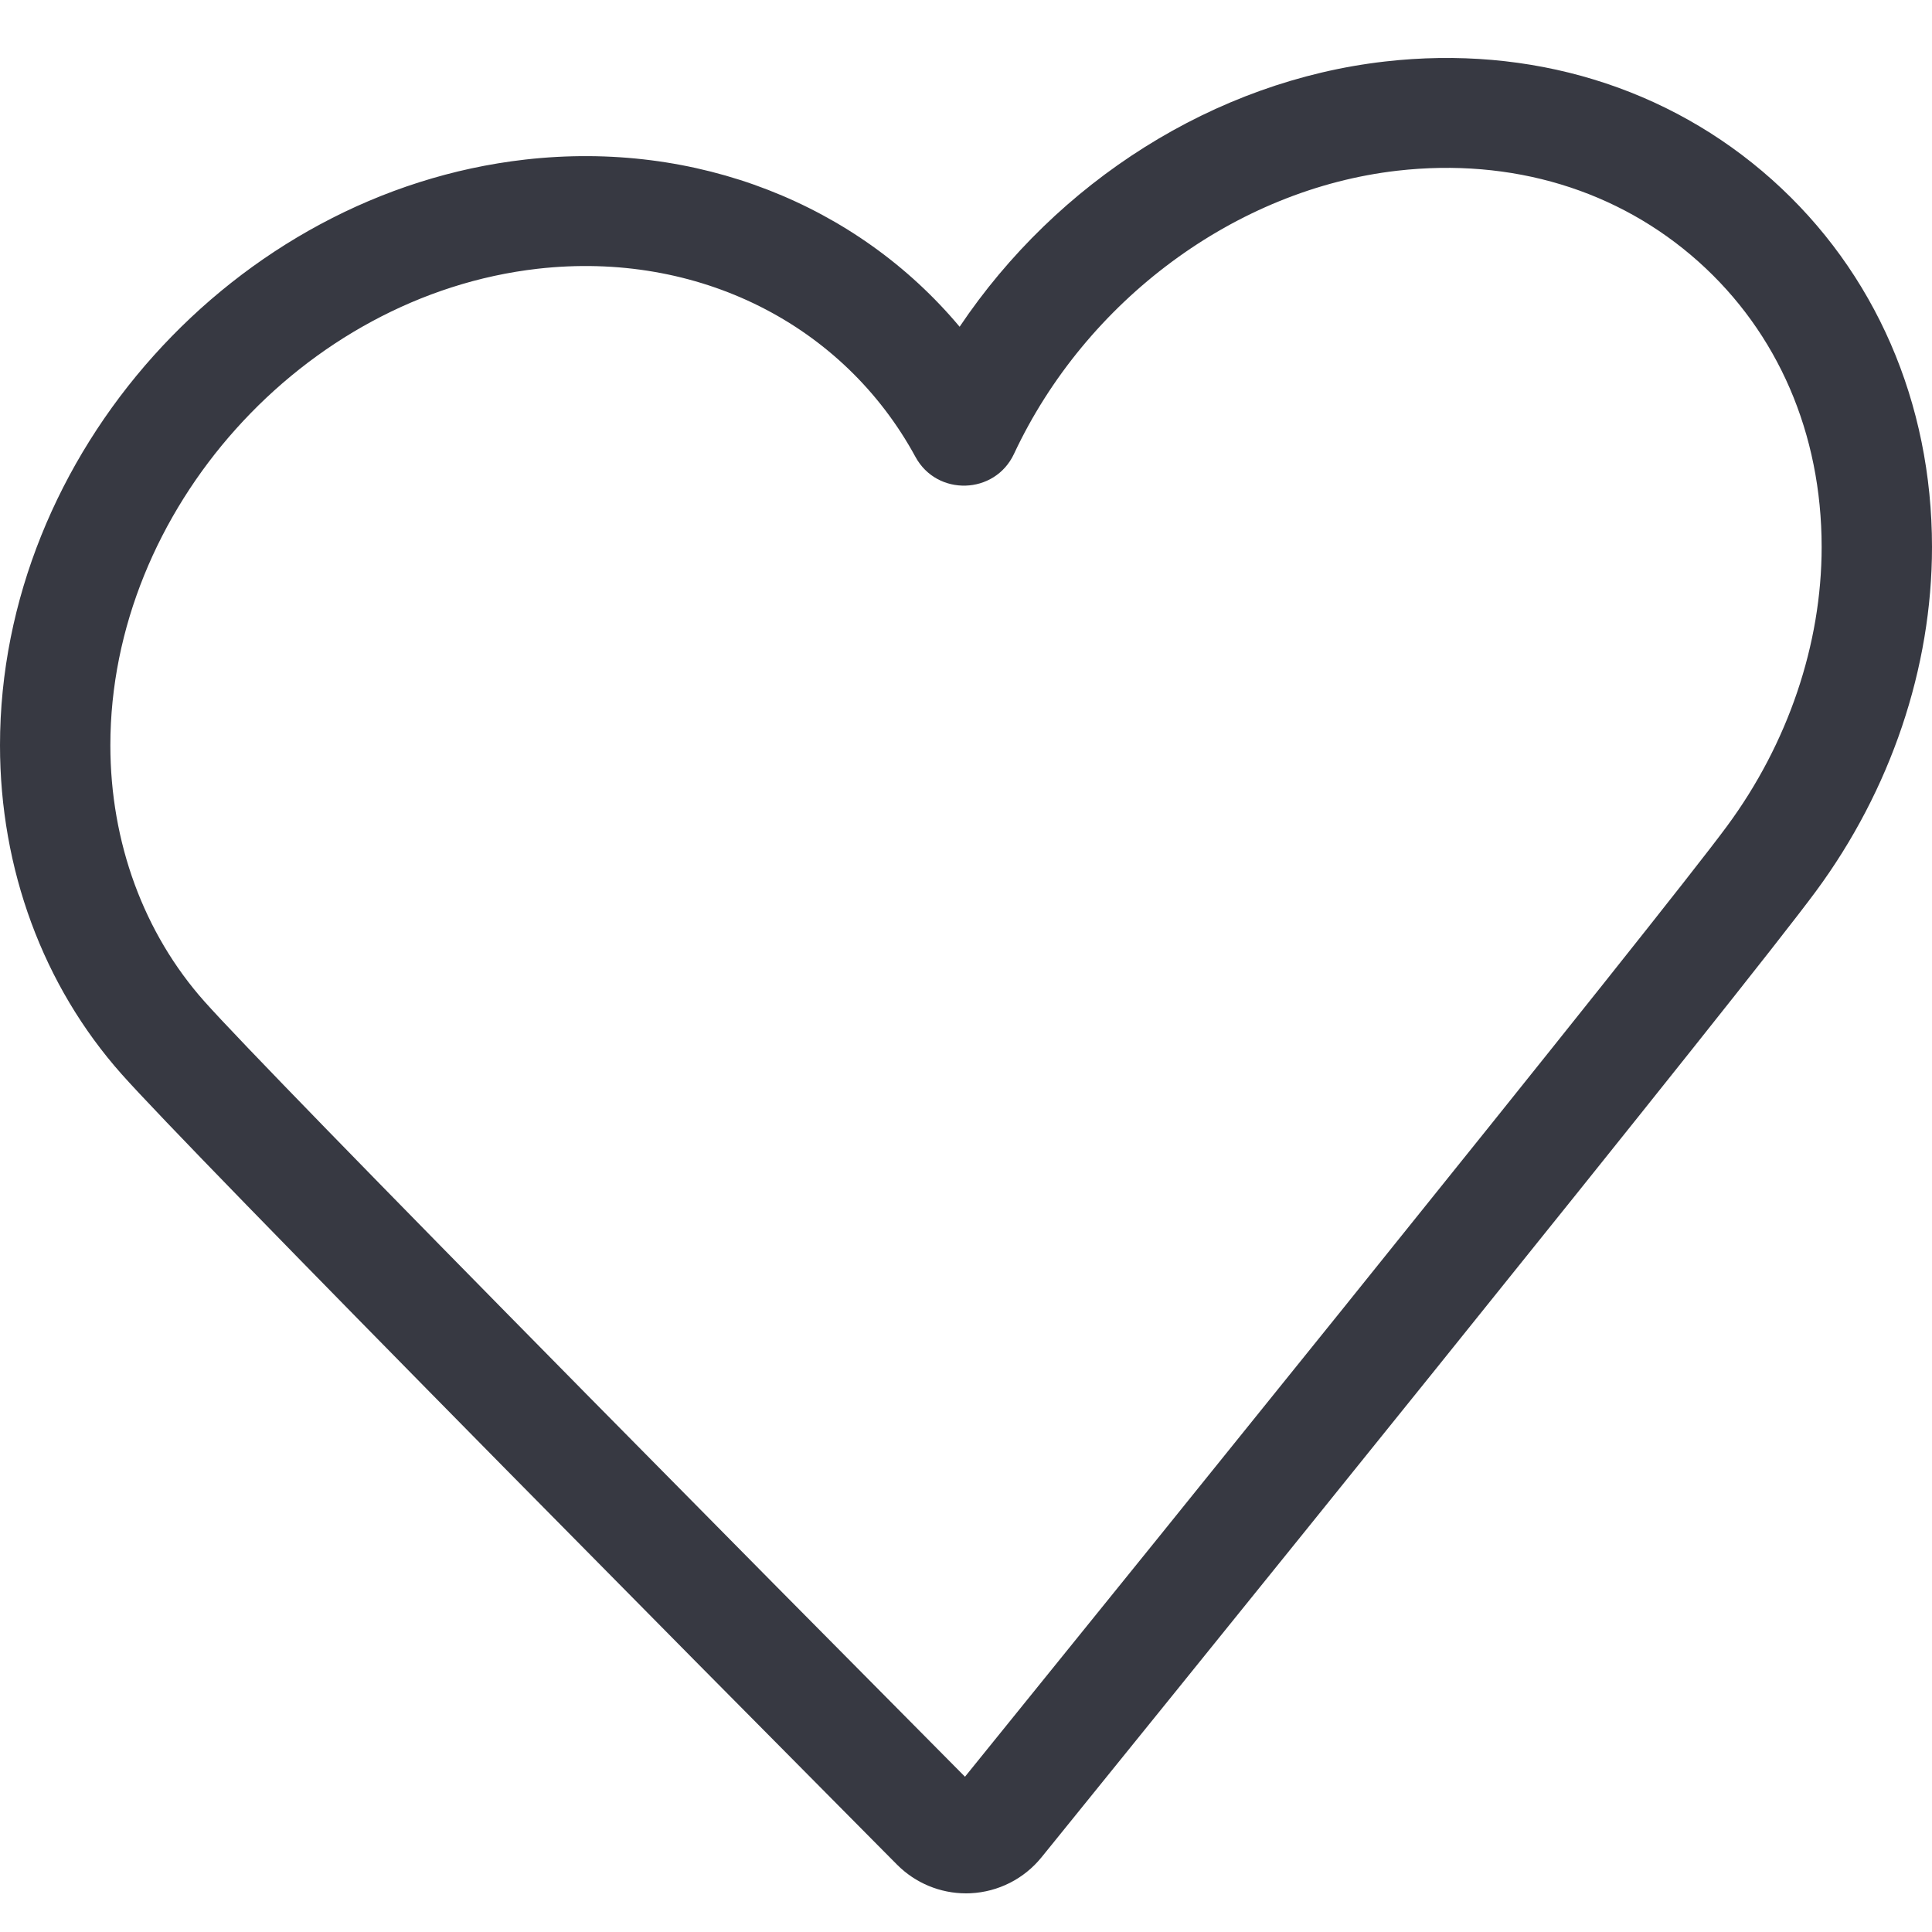
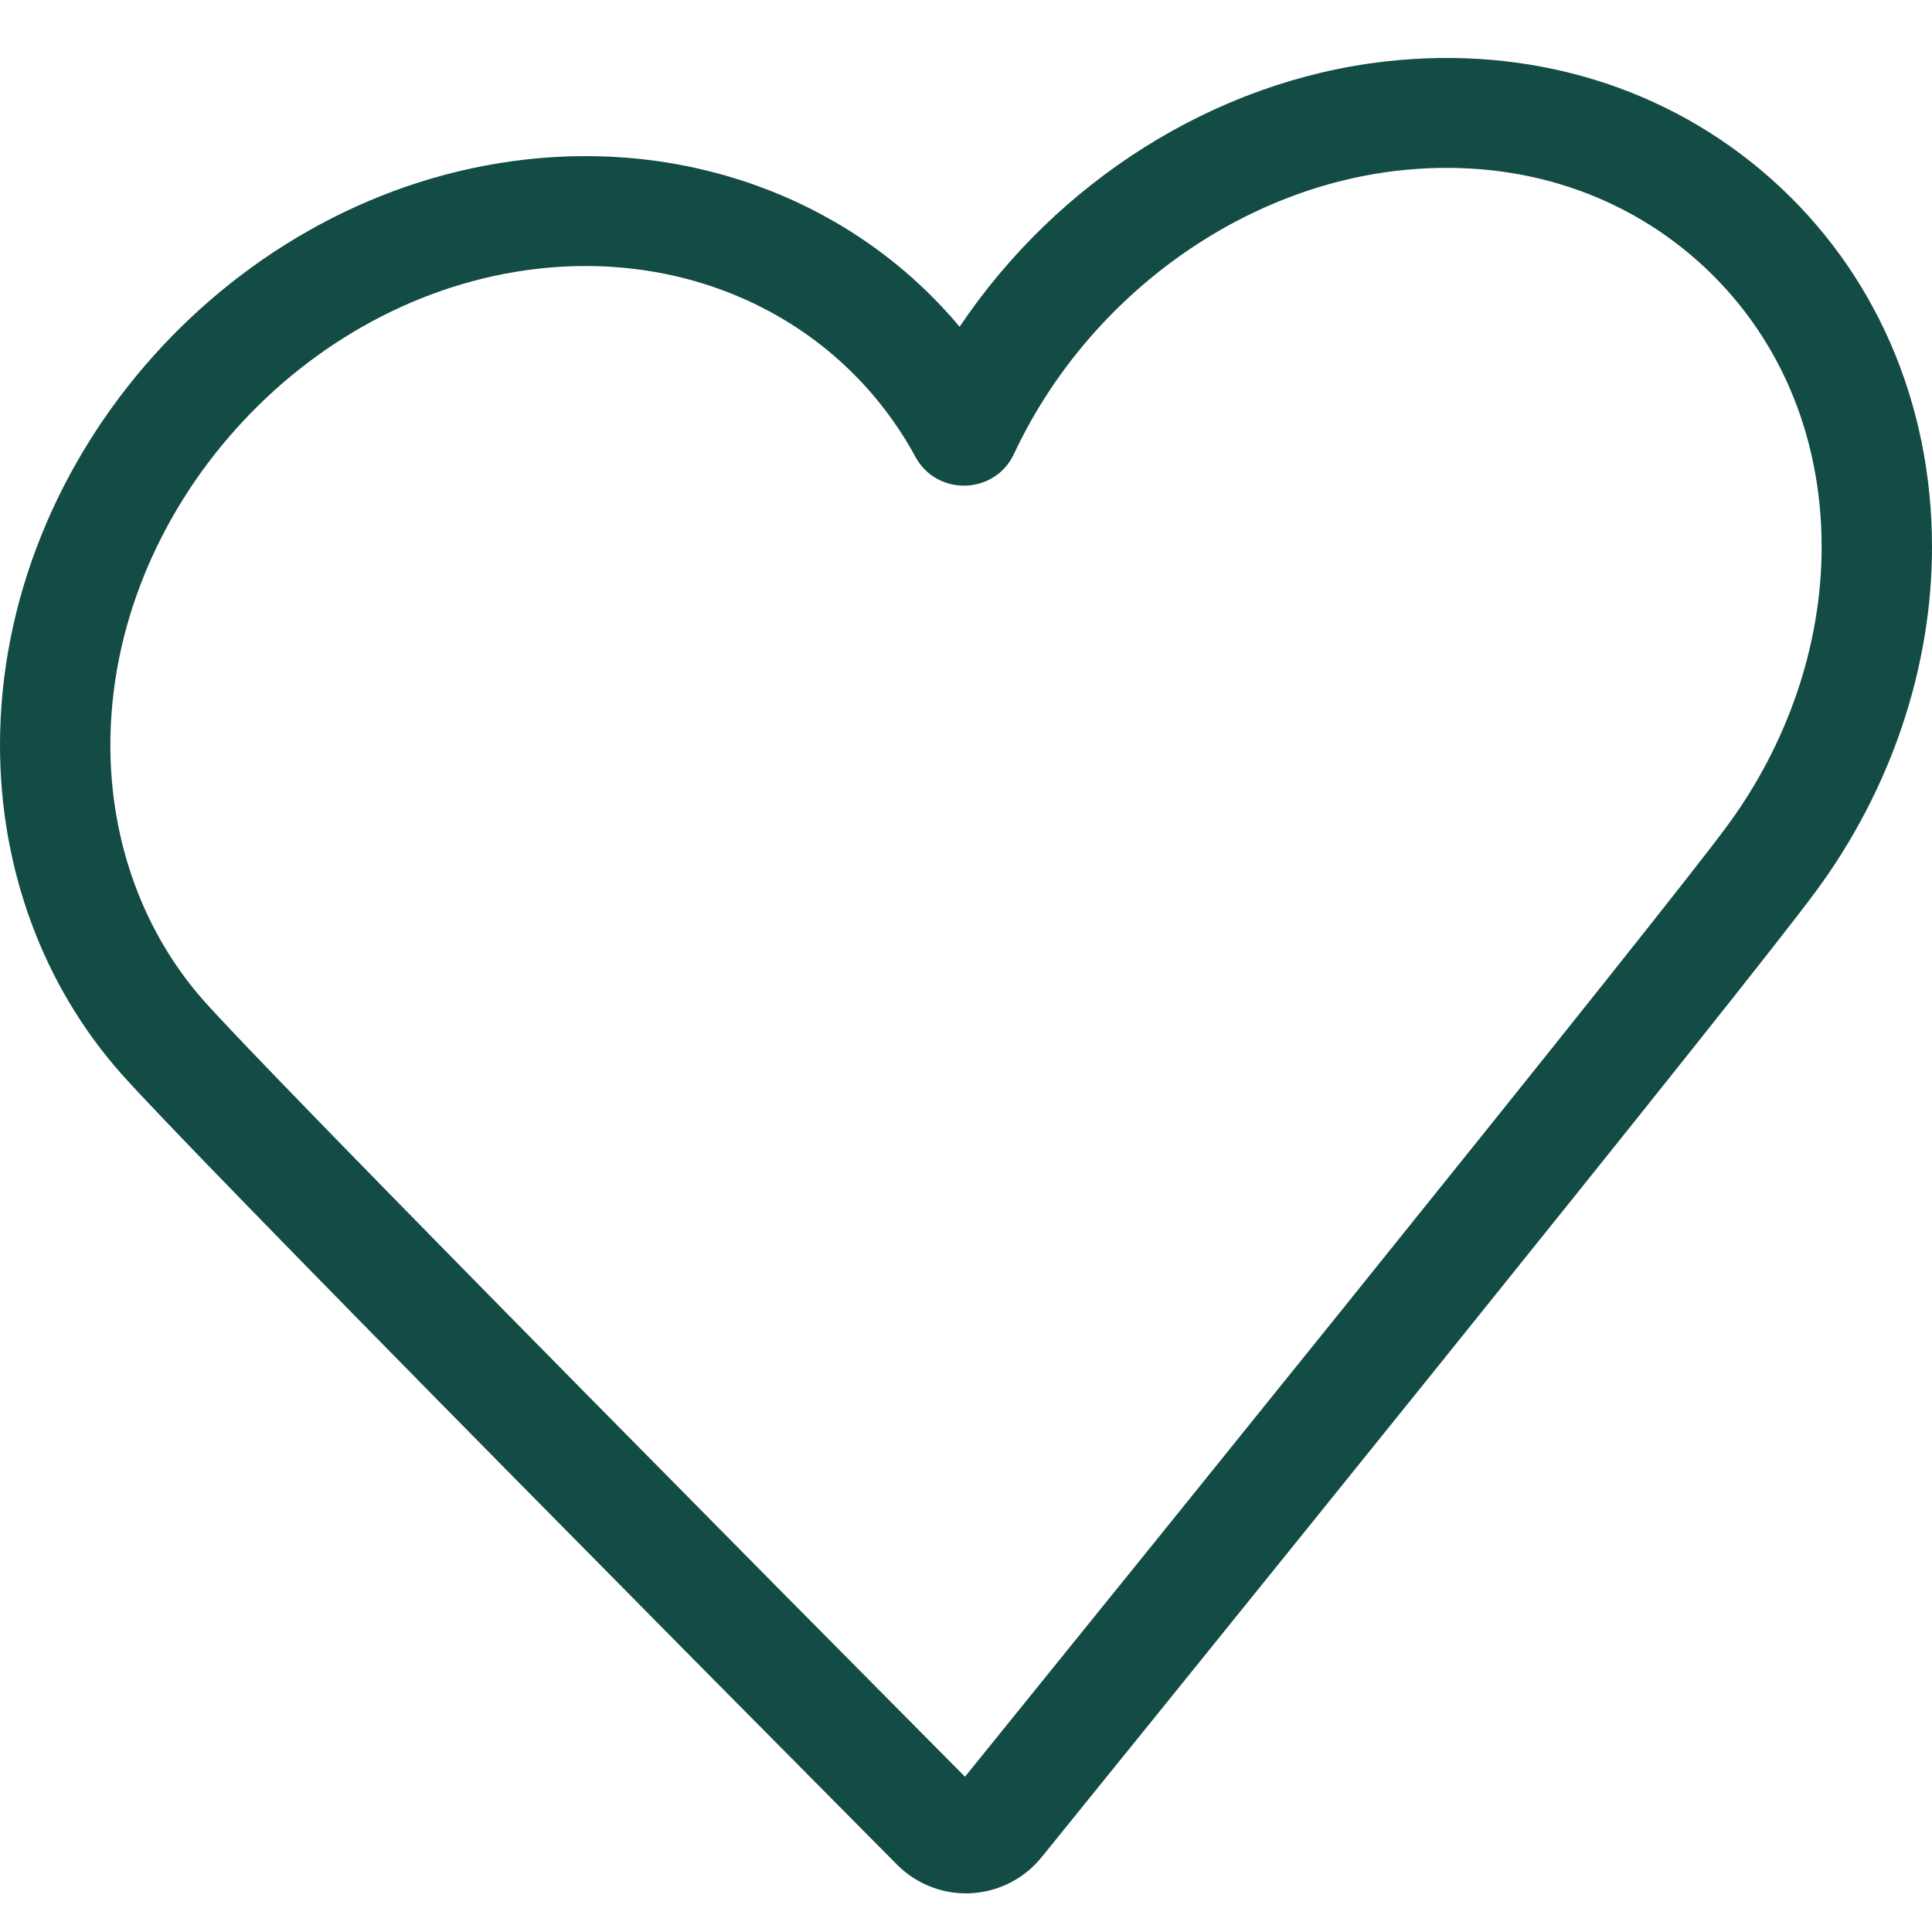
<svg xmlns="http://www.w3.org/2000/svg" width="100" height="100">
-   <path d="M49.67 16.913C44.358 10.572 36.052 7.25 27.177 8.26 12.145 9.972 0 23.518 0 38.573c0 6.4 2.228 12.447 6.296 17.025 1.797 2.021 8.874 9.283 19.708 20.273l.227.23a8154.588 8154.588 0 0 0 19.514 19.722l.688.693A5.03 5.03 0 0 0 50 98c.09 0 .09 0 .158-.003l.083-.003a5.032 5.032 0 0 0 3.662-1.854l.689-.85a11514.418 11514.418 0 0 0 6.05-7.48c4.61-5.705 9.18-11.368 13.45-16.672l.185-.23c10.836-13.461 17.932-22.36 19.71-24.769C97.862 40.893 100 34.572 100 28.314c0-7.467-2.938-14.24-8.276-19.01-5.385-4.809-12.52-6.979-20.041-6.12-8.834 1.008-16.979 6.23-22.014 13.73zm44.618 11.401c0 5.03-1.74 10.173-4.903 14.454-1.705 2.31-8.827 11.241-19.565 24.58l-.185.231a11346.504 11346.504 0 0 1-19.49 24.14l-.198.244-.139-.14a8726.638 8726.638 0 0 1-19.502-19.709l-.226-.23c-10.7-10.852-17.812-18.15-19.506-20.057-3.129-3.52-4.862-8.223-4.862-13.254 0-12.162 9.966-23.277 22.115-24.662 8.3-.943 15.831 2.882 19.556 9.736 1.117 2.055 4.108 1.966 5.1-.152 3.718-7.941 11.467-13.702 19.85-14.66 5.922-.675 11.428.999 15.576 4.704 4.112 3.674 6.379 8.9 6.379 14.775z" fill="#373942" fill-rule="evenodd" />
+   <path d="M49.67 16.913C44.358 10.572 36.052 7.25 27.177 8.26 12.145 9.972 0 23.518 0 38.573c0 6.4 2.228 12.447 6.296 17.025 1.797 2.021 8.874 9.283 19.708 20.273l.227.23a8154.588 8154.588 0 0 0 19.514 19.722l.688.693A5.03 5.03 0 0 0 50 98c.09 0 .09 0 .158-.003l.083-.003a5.032 5.032 0 0 0 3.662-1.854l.689-.85a11514.418 11514.418 0 0 0 6.05-7.48c4.61-5.705 9.18-11.368 13.45-16.672l.185-.23c10.836-13.461 17.932-22.36 19.71-24.769C97.862 40.893 100 34.572 100 28.314c0-7.467-2.938-14.24-8.276-19.01-5.385-4.809-12.52-6.979-20.041-6.12-8.834 1.008-16.979 6.23-22.014 13.73zm44.618 11.401c0 5.03-1.74 10.173-4.903 14.454-1.705 2.31-8.827 11.241-19.565 24.58l-.185.231a11346.504 11346.504 0 0 1-19.49 24.14l-.198.244-.139-.14a8726.638 8726.638 0 0 1-19.502-19.709l-.226-.23c-10.7-10.852-17.812-18.15-19.506-20.057-3.129-3.52-4.862-8.223-4.862-13.254 0-12.162 9.966-23.277 22.115-24.662 8.3-.943 15.831 2.882 19.556 9.736 1.117 2.055 4.108 1.966 5.1-.152 3.718-7.941 11.467-13.702 19.85-14.66 5.922-.675 11.428.999 15.576 4.704 4.112 3.674 6.379 8.9 6.379 14.775z" fill="#134B45" fill-rule="evenodd" />
</svg>
